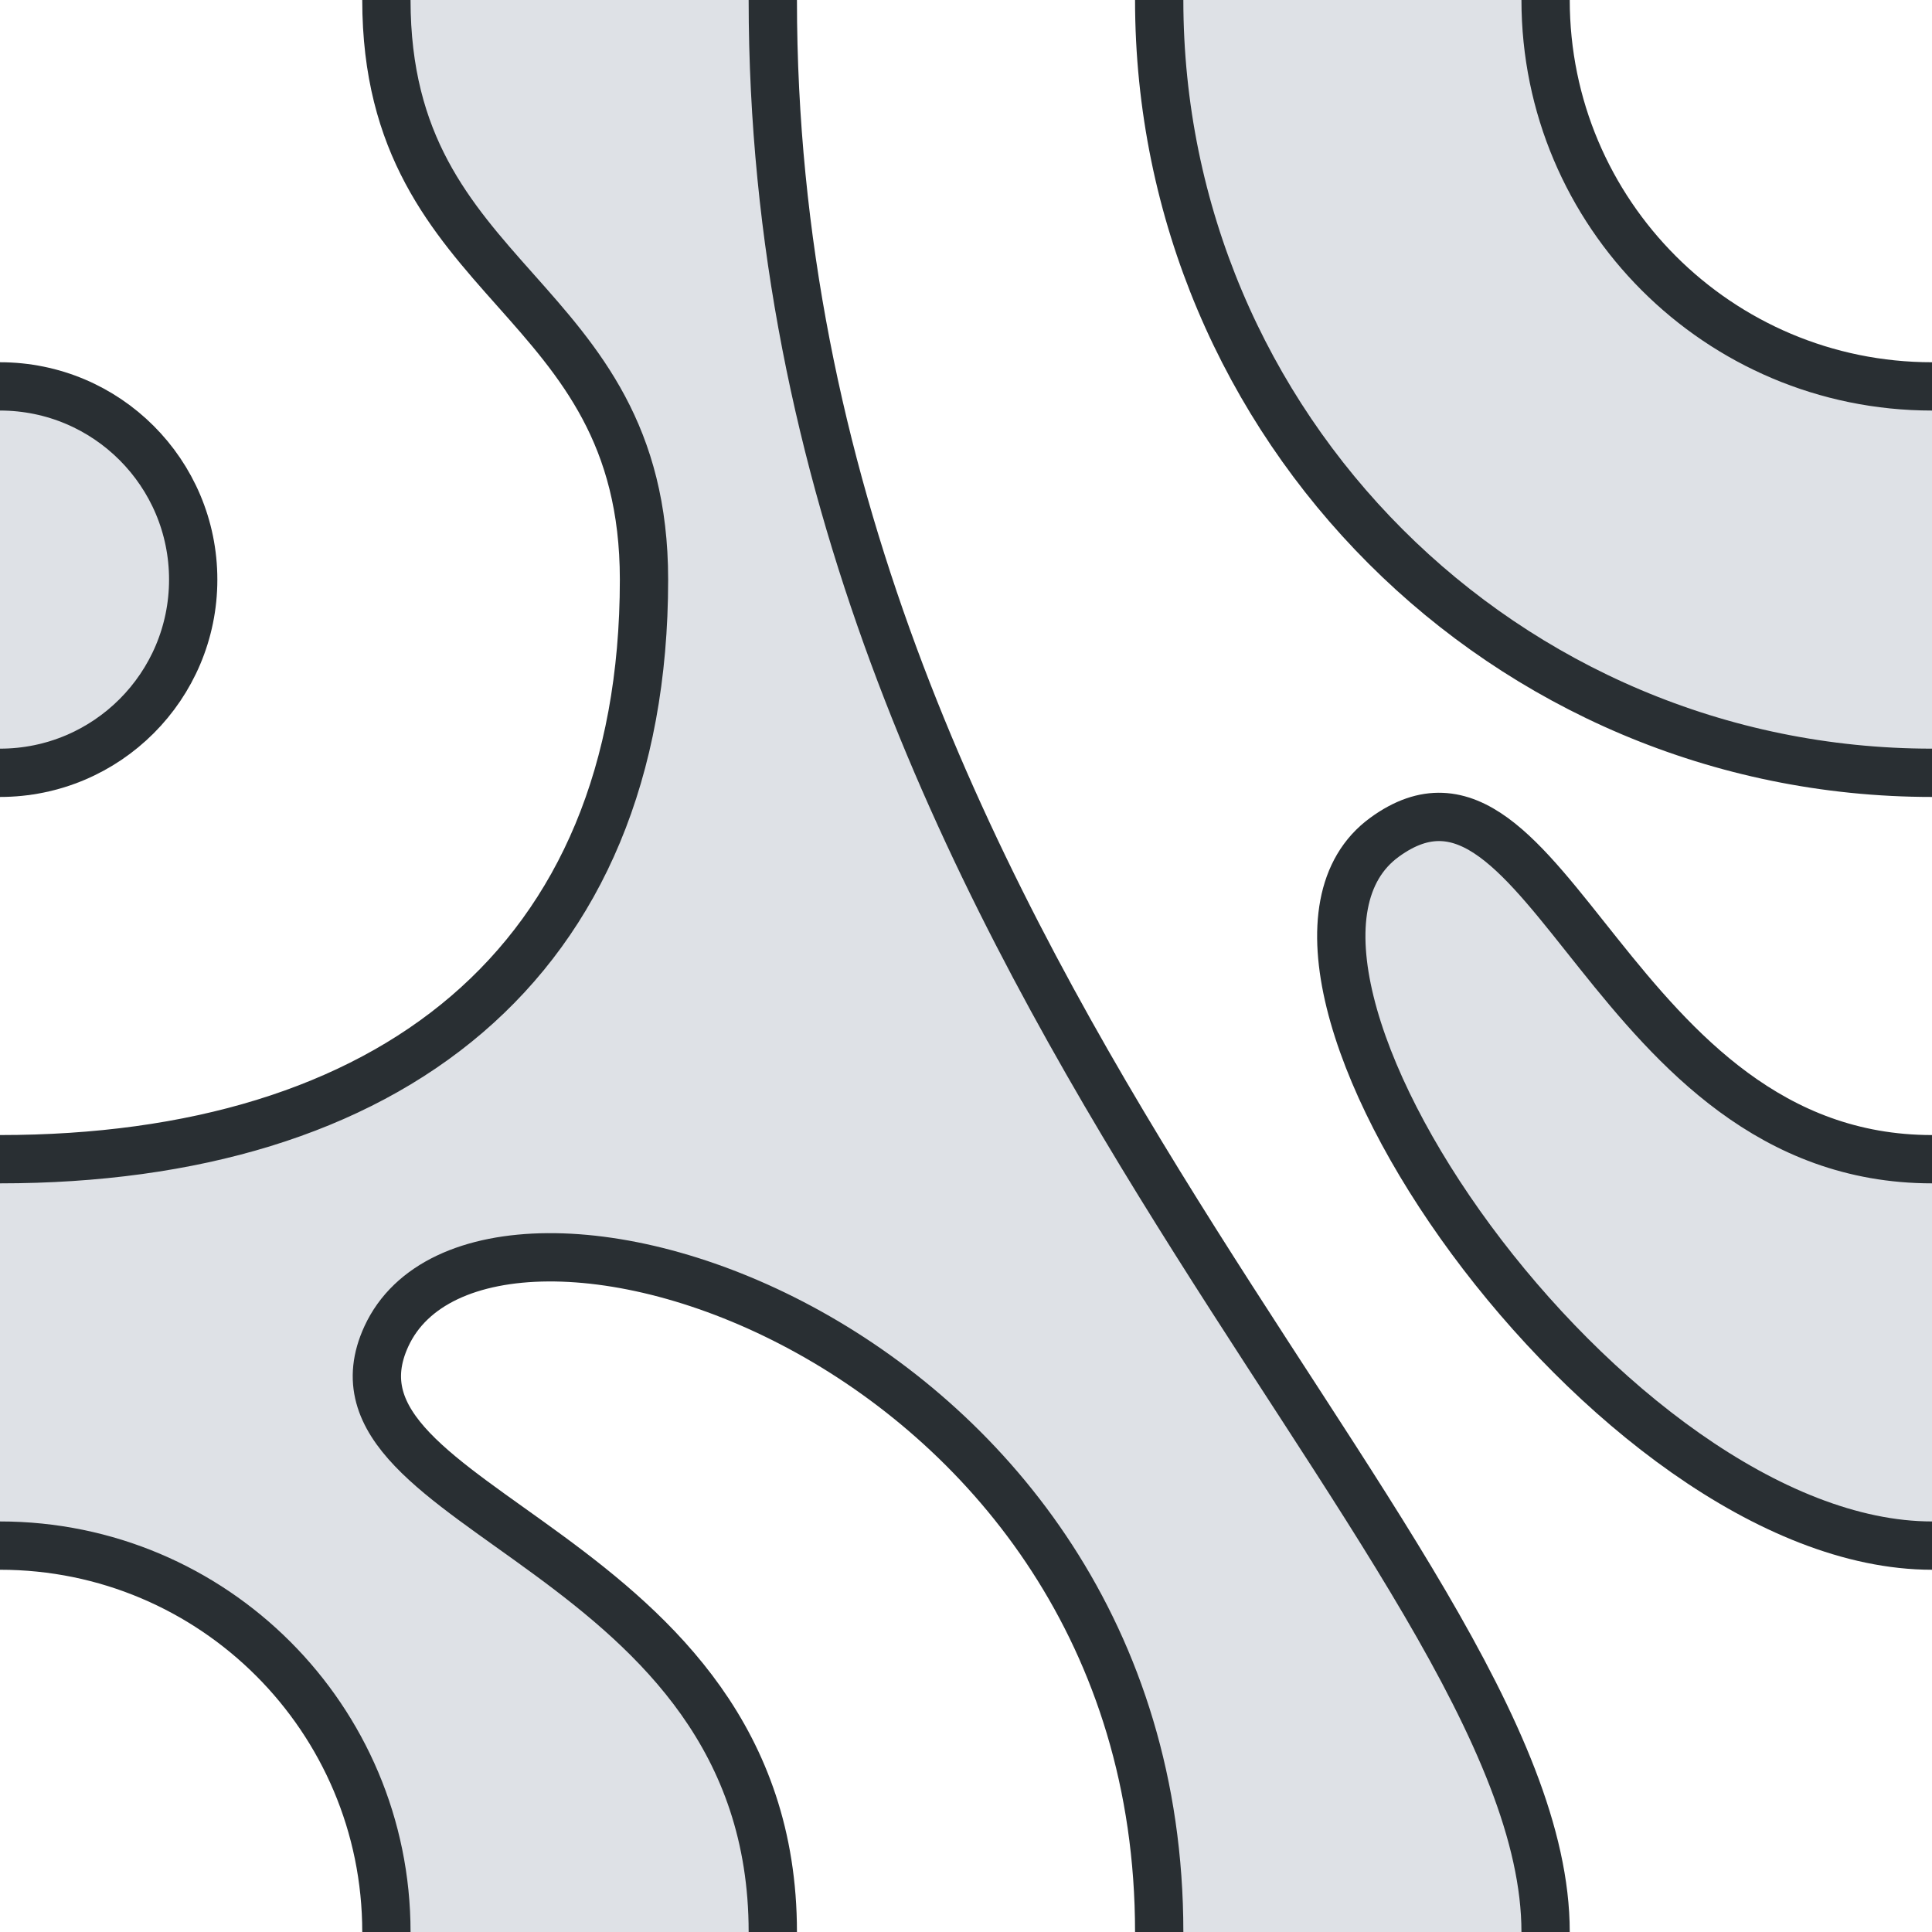
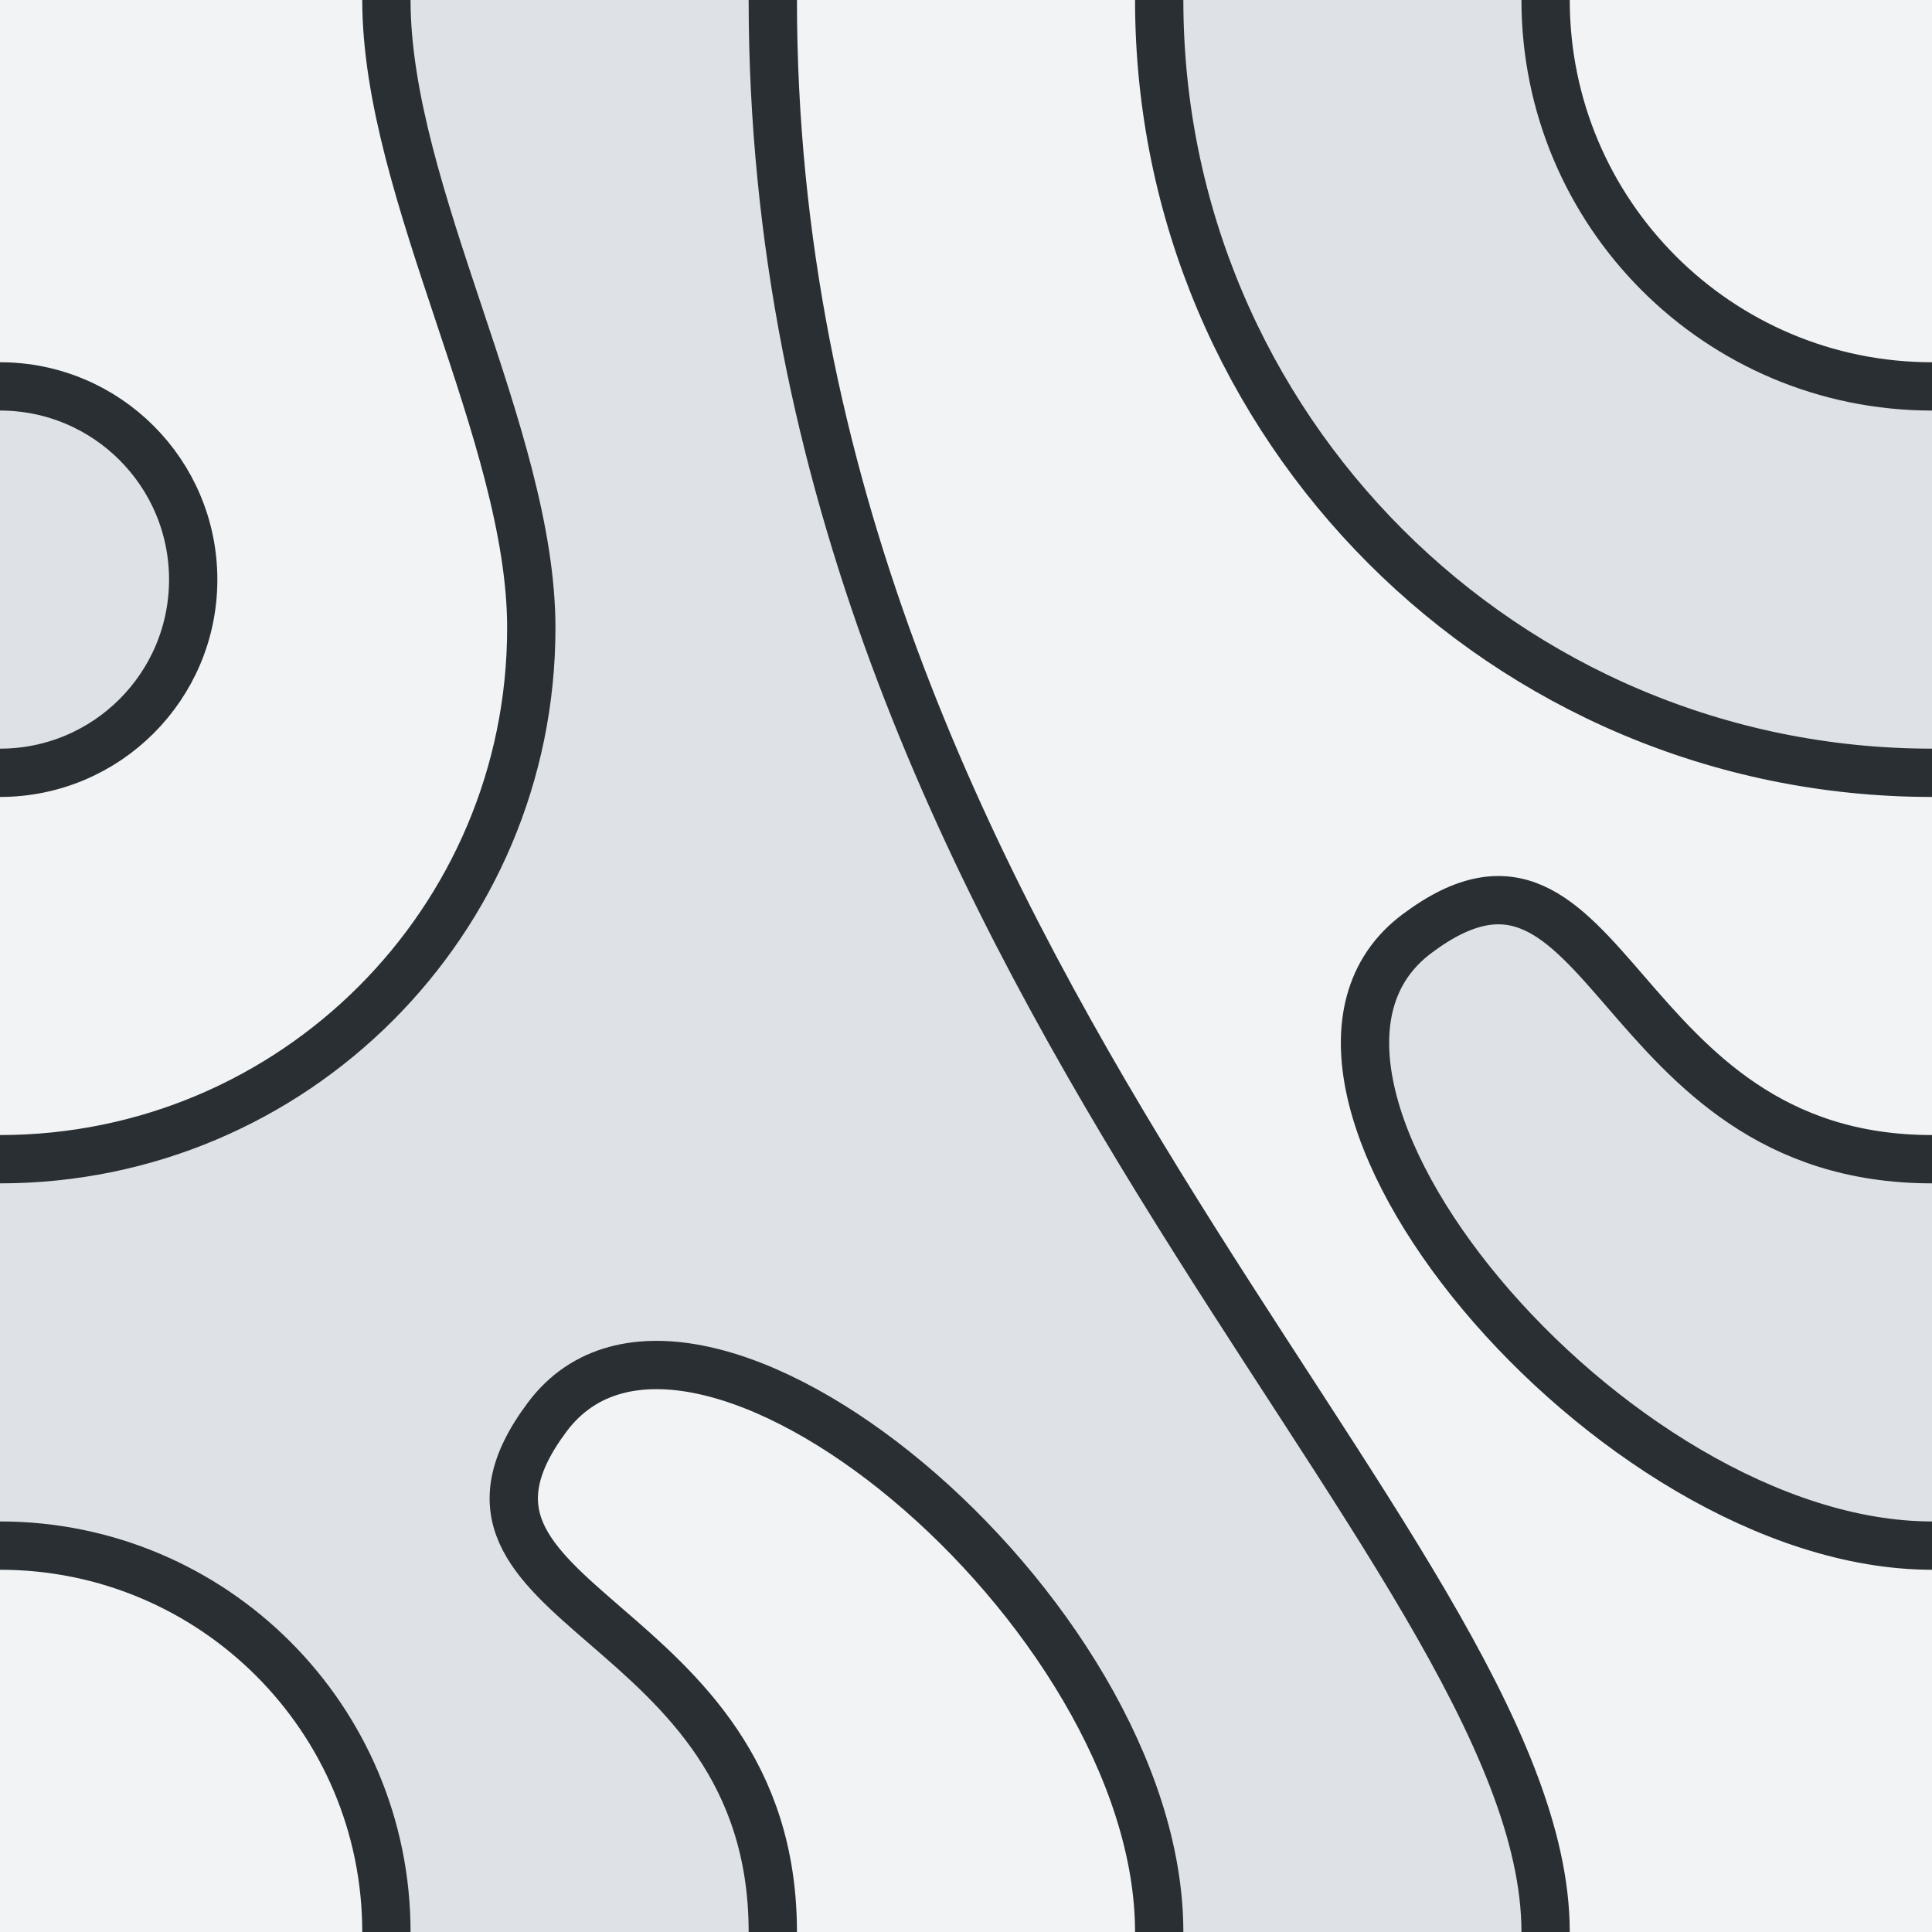
<svg xmlns="http://www.w3.org/2000/svg" width="1200" height="1200">
  <style>
-     .fillColor {
-       fill: #dee1e6;
+     .primary {
+       fill: #DEE1E6;
    }
-     .strokeColor {
+     .secondary {
+       fill: #F1F3F4;
+     }
+     .stroke {
      stroke: #292F33;
      stroke-width: 30;
+       fill:none;
    }
  </style>
-   <g id="group">
-     <path class="fillColor" style="stroke-width:0;" d="M120 360A120 120 0 0 1 0 480V240a120 120 0 0 1 120 120z" />
-     <path class="fillColor" style="stroke-width:0;" d="M0 720c240 0 400-120 400-360 0-180-160-180-160-360h240c0 600 480 960 480 1200H720c0-370-420-500-480-370-50.6 109.7 240 130 240 370H240A240 240 0 0 0 0 960V720zM1200 480A480 480 0 0 1 720 0h240a240 240 0 0 0 240 240v240zM1200 720v240c-200 0-450-360-340-440 101.3-73.7 140 200 340 200z" />
-     <path class="strokeColor" style="fill:none;" d="M0 240a120 120 0 1 1 0 240M480 0c0 600 480 960 480 1200M720 1200c0-370-420-500-480-370-50.6 109.7 240 130 240 370M240 1200A240 240 0 0 0 0 960" />
-     <path class="strokeColor" style="fill:none;" d="M0 720c240 0 400-120 400-360 0-180-160-180-160-360M1200 480A480 480 0 0 1 720 0M960 0a240 240 0 0 0 240 240M1200 960c-200 0-450-360-340-440 101.3-73.7 140 200 340 200" />
-   </g>
+   <path class="primary" d="M 0,240 C 66.274,240 120,293.726 120,360 120,426.274 66.274,480 0,480 Z M 720,1200 C 720,1000 430,760 340,880 250,1000 480,1000 480,1200 H 240 C 240,1067.452 132.548,960 0,960 V 720 C 182.254,720 330,572.254 330,390 330,270 240,120 240,0 H 480 C 480,600 960,960 960,1200 Z M 1200,960 C 1000,960 760,670 880,580 1000,490 1000,720 1200,720 Z M 1200,480 C 1072.696,480 950.606,429.429 860.589,339.411 770.571,249.394 720,127.304 720,0 H 960 C 960,132.548 1067.452,240 1200,240 Z" />
+   <path class="secondary" d="M 0,240 C 66.274,240 120,293.726 120,360 120,426.274 66.274,480 0,480 V 720 C 182.254,720 330,572.254 330,390 330,270 240,120 240,0 H 0 Z M 240,1200 C 240,1067.452 132.548,960 0,960 V 1200 Z M 480,1200 C 480,1000 250,1000 340,880 430,760 720,1000 720,1200 Z M 1200,960 C 1000,960 760,670 880,580 1000,490 1000,720 1200,720 V 480 C 1072.696,480 950.606,429.429 860.589,339.411 770.571,249.394 720,127.304 720,0 H 480 C 480,600 960,960 960,1200 H 1200 Z M 960,0 C 960,132.548 1067.452,240 1200,240 V 0 Z" />
+   <path class="stroke" d="M 480,1200 C 480,1000 250,1000 340,880 430,760 720,1000 720,1200 M 0,720 A 330,330 0 0 0 330,390 C 330,270 240,120 240,0 M 1200,480 A 480,480 0 0 1 720,0 M 960,0 A 240,240 0 0 0 1200,240 M 1200,960 C 1000,960 760,670 880,580 1000,490 1000,720 1200,720 M 0,240 A 120,120 0 0 1 0,480 M 480,0 C 480,600 960,960 960,1200 M 240,1200 A 240,240 0 0 0 0,960" />
</svg>
